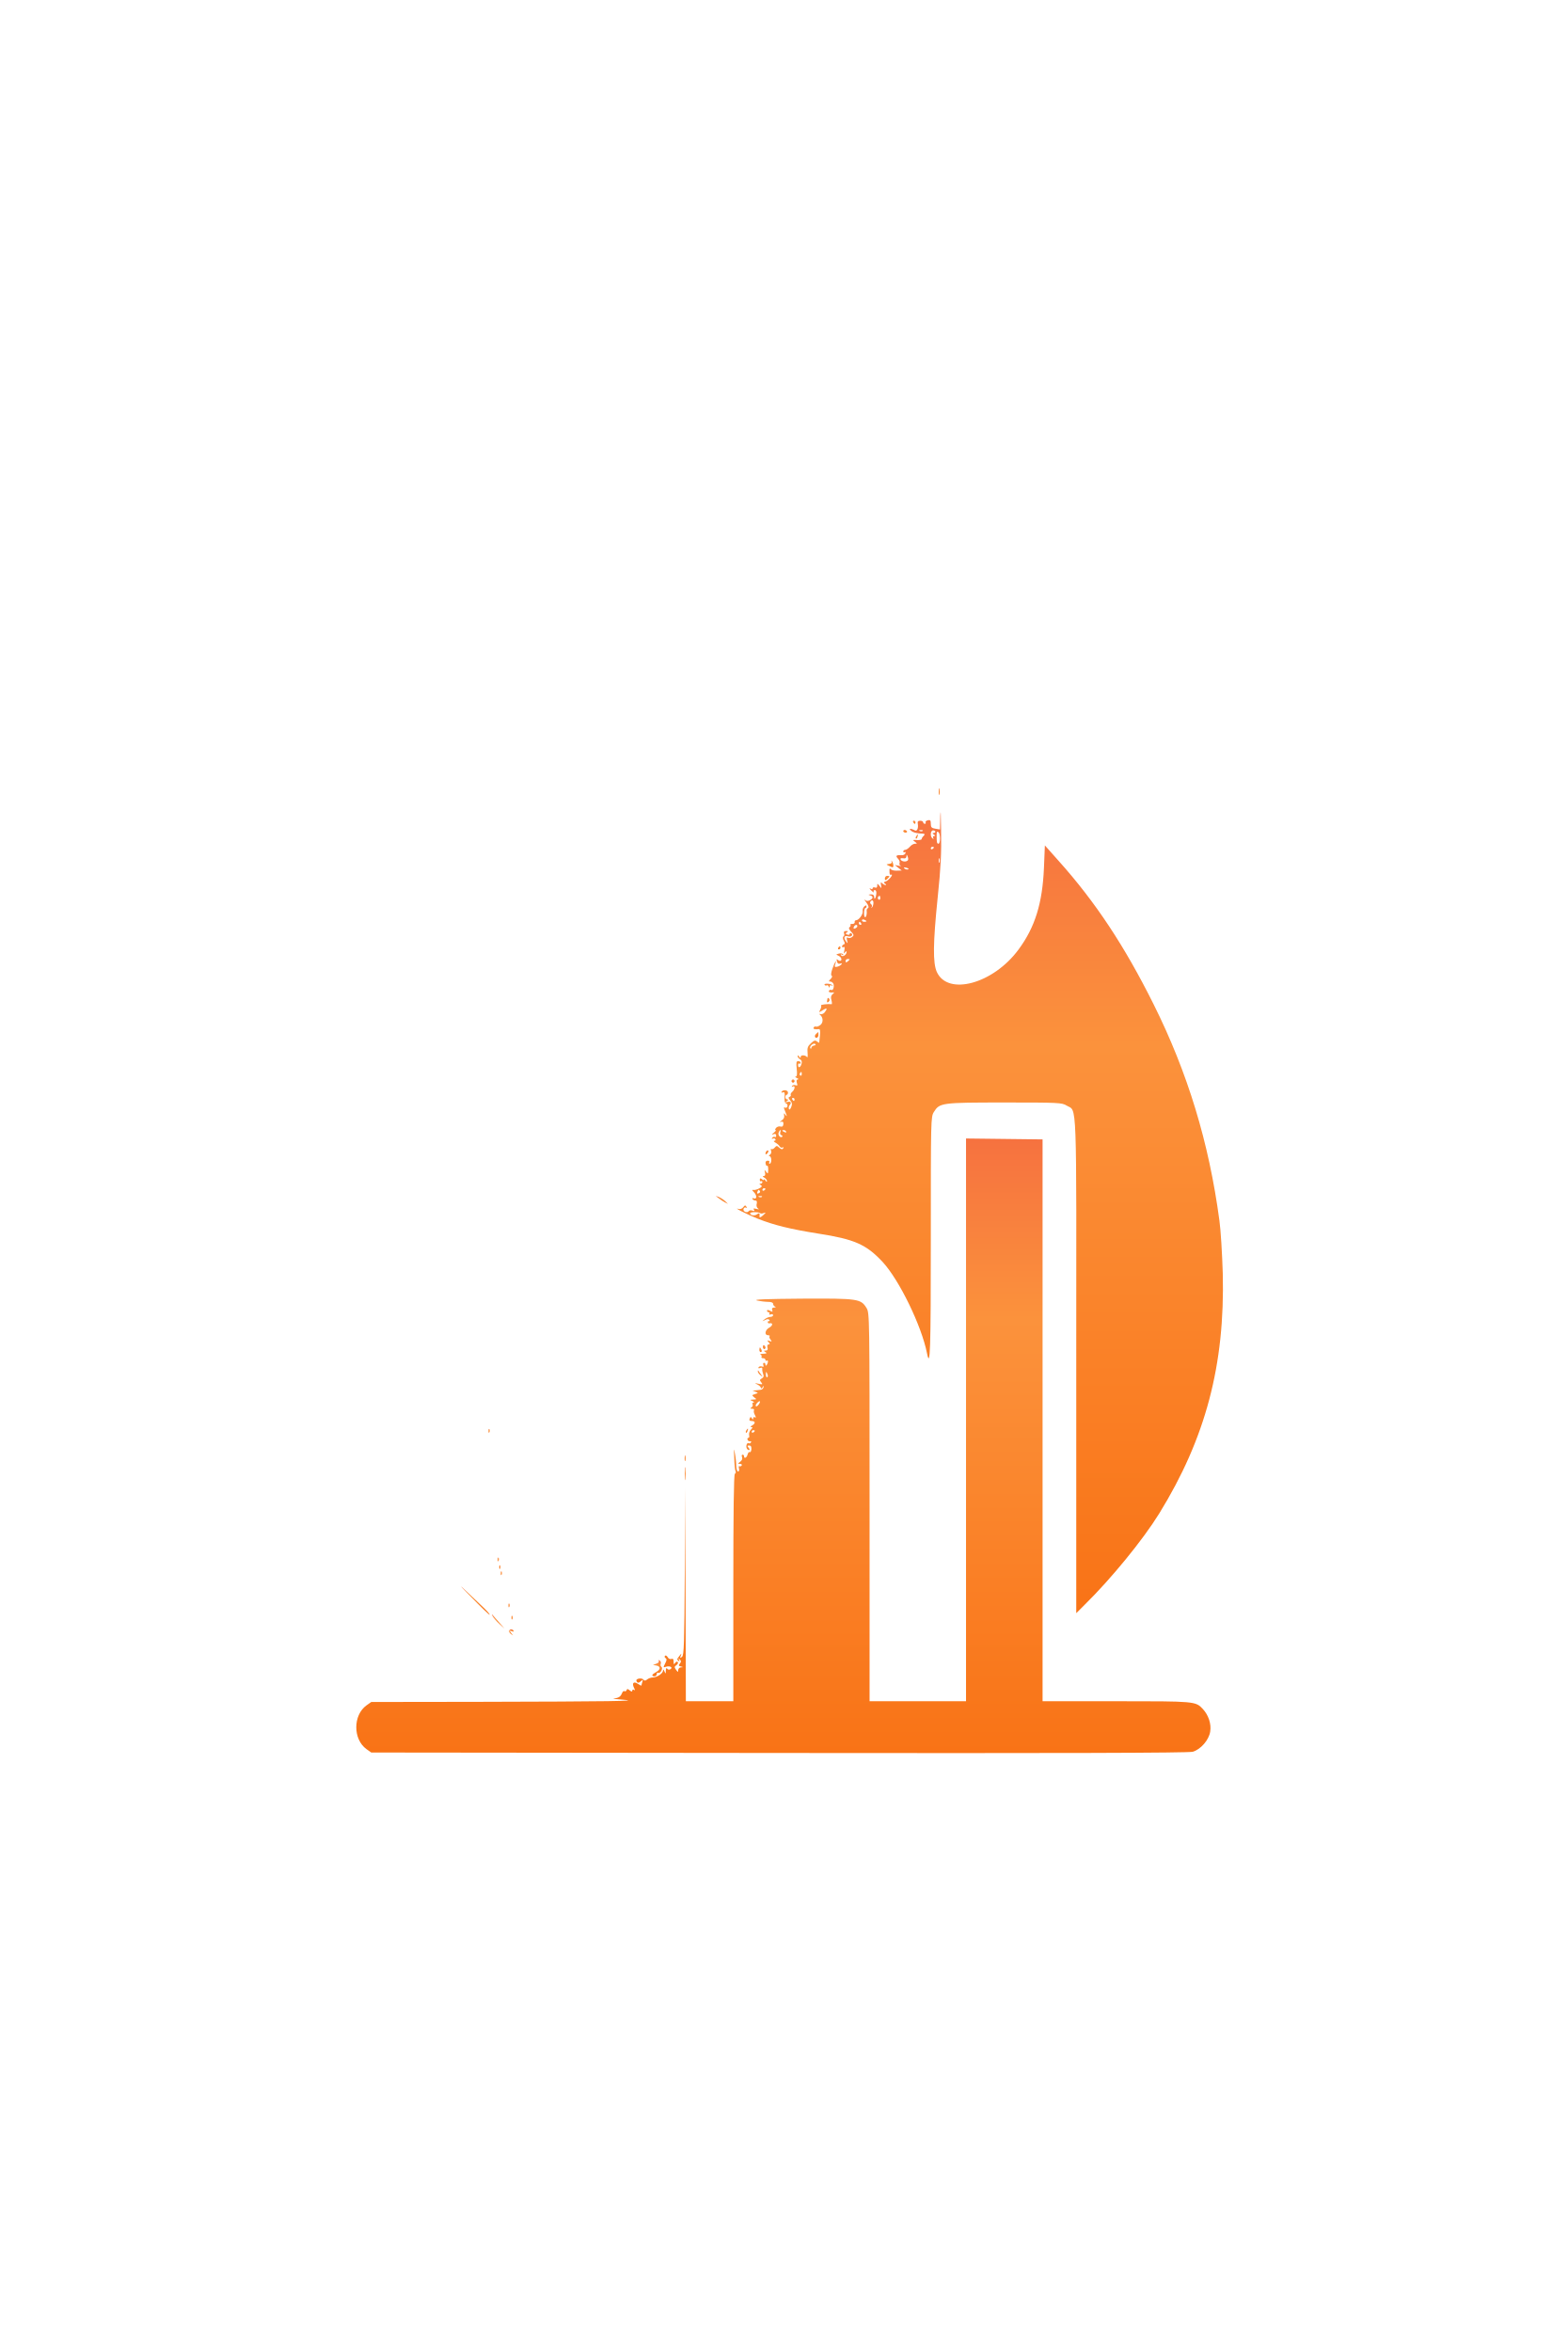
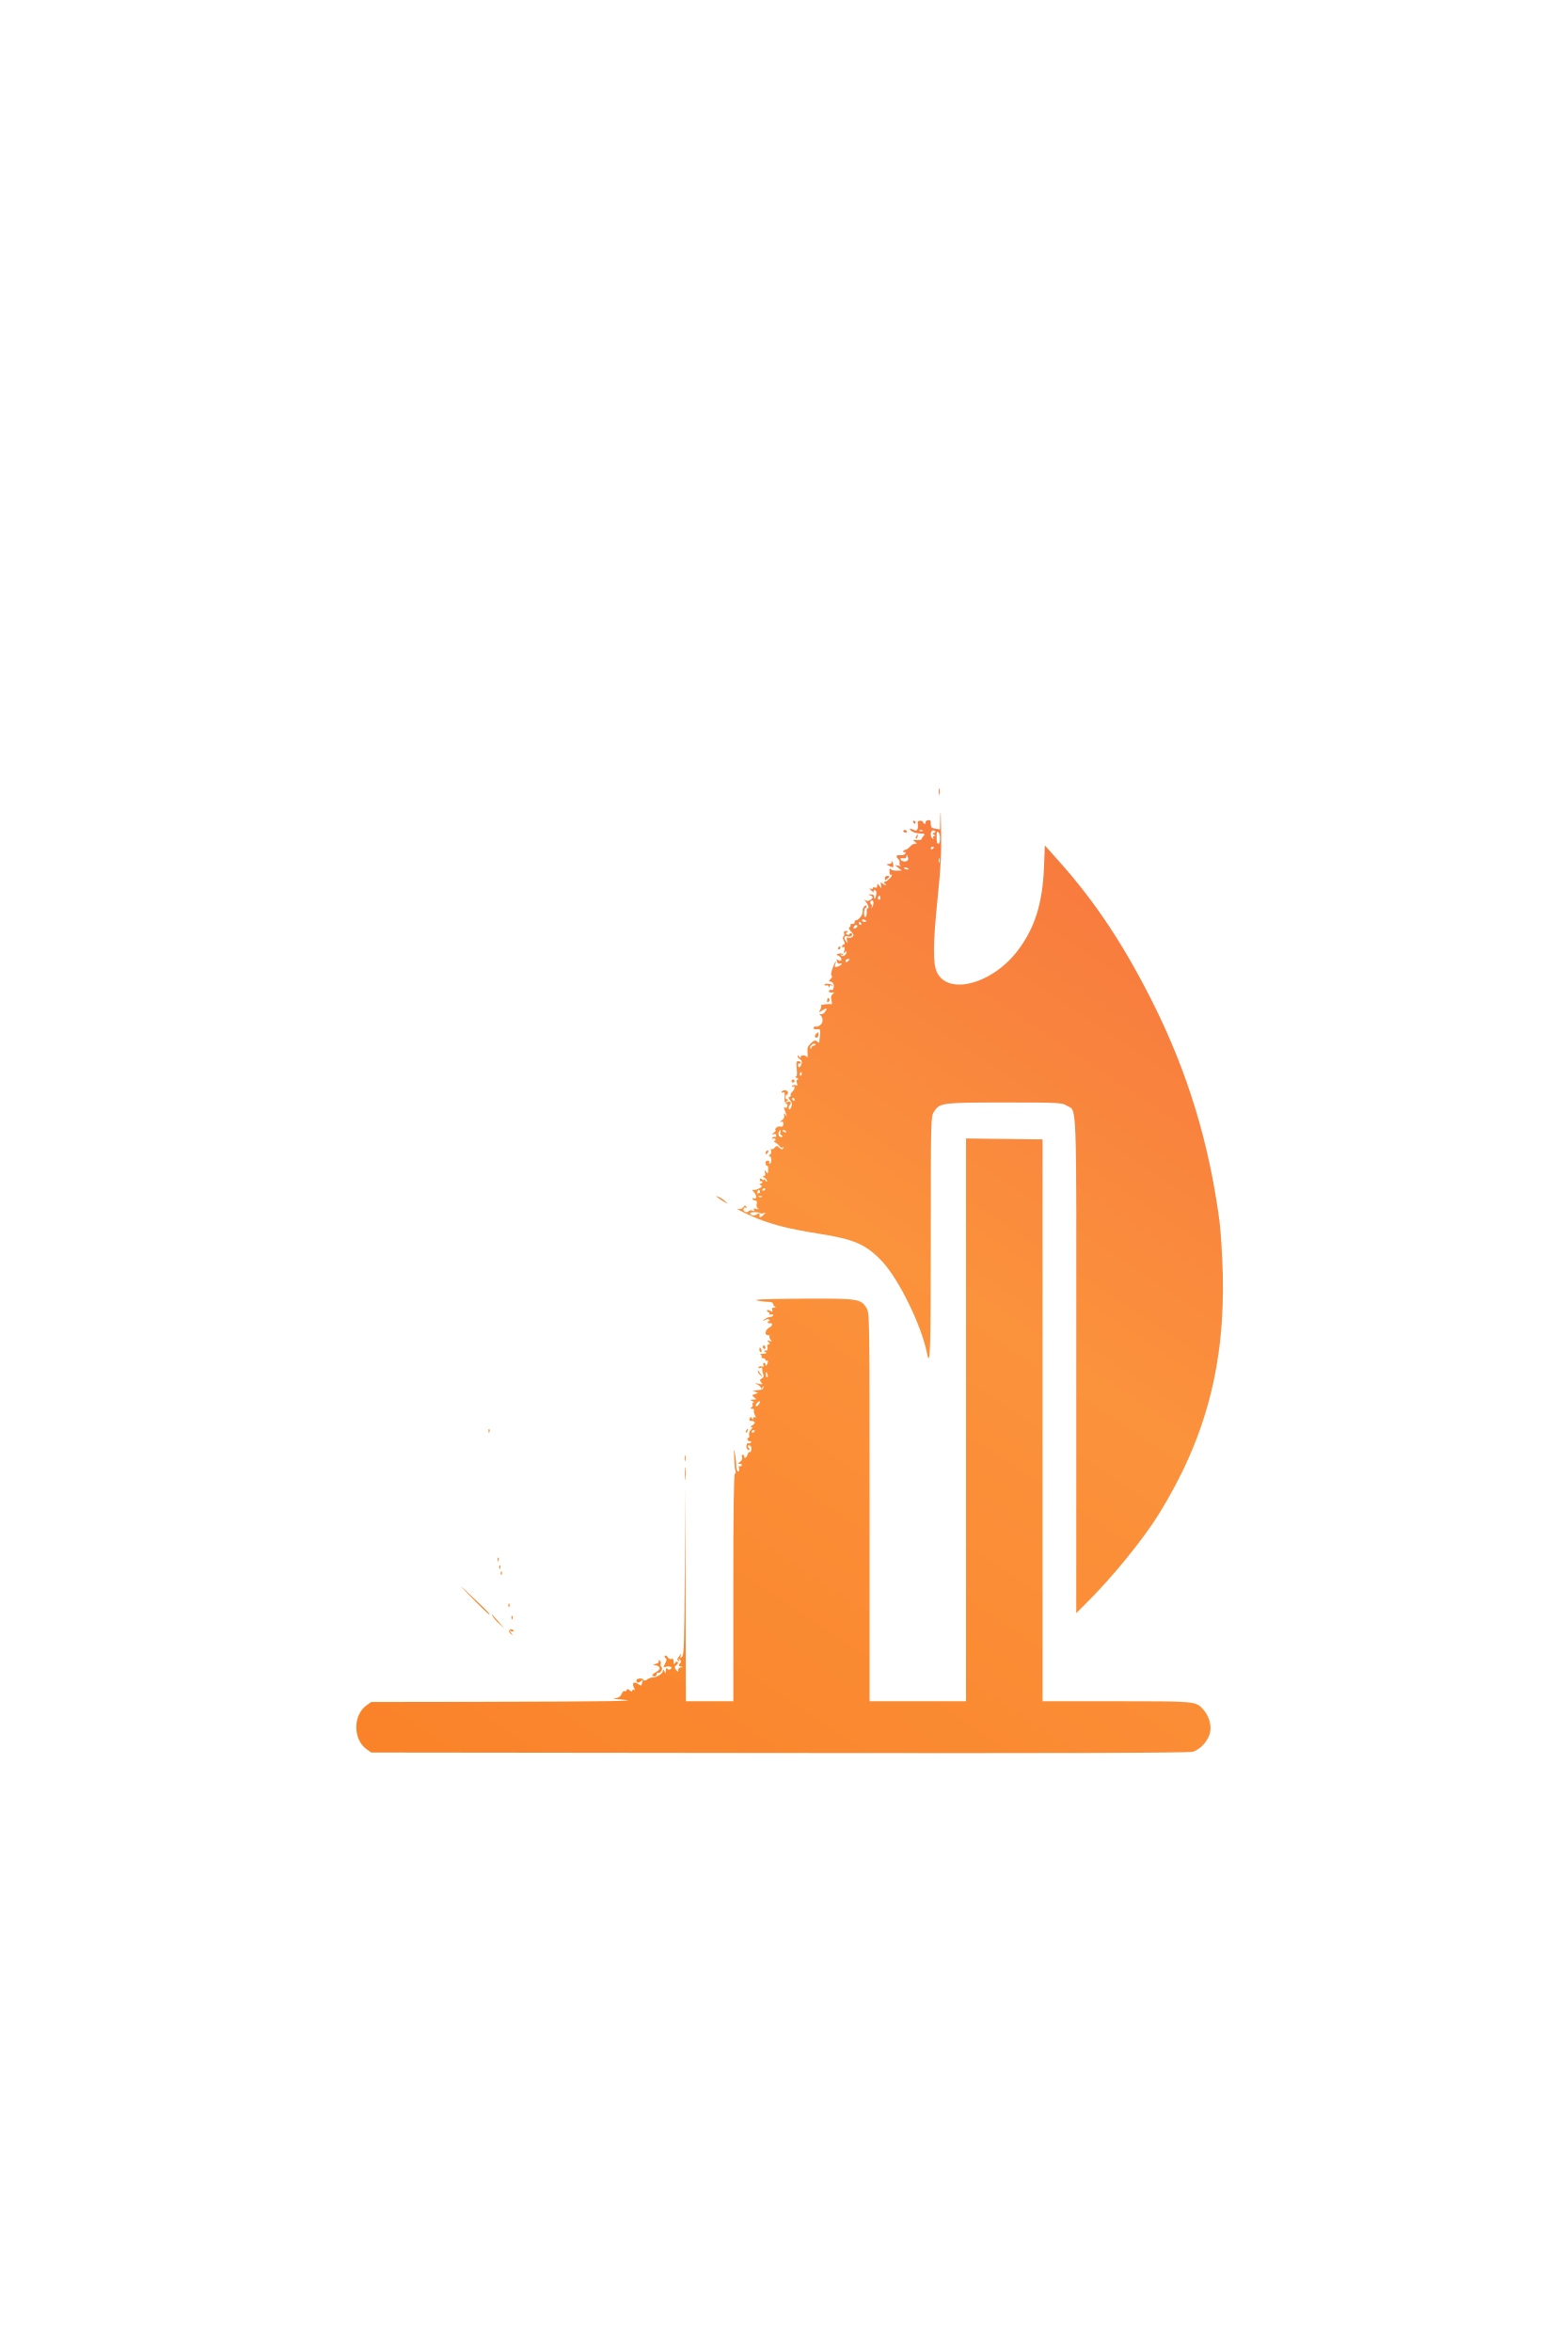
<svg xmlns="http://www.w3.org/2000/svg" version="1.0" width="1024pt" height="1536pt" viewBox="0 0 1024 1536" preserveAspectRatio="xMidYMid meet">
  <defs>
-     <linearGradient id="logoGradient" x1="0%" y1="0%" x2="100%" y2="100%" gradientUnits="objectBoundingBox" gradientTransform="rotate(45)">
+     <linearGradient id="logoGradient" x1="0" y1="0" x2="10240" y2="15360" gradientUnits="userSpaceOnUse">
      <stop offset="0%" stop-color="#f97316" />
      <stop offset="50%" stop-color="#fb923c" />
      <stop offset="100%" stop-color="#ef4444" />
    </linearGradient>
  </defs>
  <g transform="translate(0,1536) scale(0.1,-0.1)" fill="url(#logoGradient)" stroke="none" style="fill: url(#logoGradient) !important;">
    <path fill="url(#logoGradient)" d="M6132 10190 c0 -19 2 -27 5 -17 2 9 2 25 0 35 -3 9 -5 1 -5 -18z" />
    <path fill="url(#logoGradient)" d="M6142 10034 l-2 -91 -30 5 c-25 4 -30 9 -30 32 0 23 -4 27 -20 23 -11 -3 -17 -9 -14 -14 3 -5 0 -9 -5 -9 -6 0 -11 5 -11 10 0 6 -9 10 -19 10 -15 0 -19 -6 -16 -20 5 -28 -5 -51 -19 -43 -6 4 -17 8 -25 10 -11 1 -11 -1 1 -13 8 -8 33 -16 55 -17 34 -1 38 -3 27 -15 -8 -7 -14 -17 -14 -22 0 -4 -14 -7 -31 -6 -28 2 -29 1 -13 -11 16 -12 16 -13 1 -13 -10 0 -25 -9 -34 -20 -10 -11 -23 -20 -30 -20 -7 0 -13 -5 -13 -11 0 -5 4 -7 10 -4 5 3 7 0 4 -8 -3 -8 -15 -13 -27 -12 -33 2 -39 -4 -22 -22 9 -9 14 -21 11 -29 -3 -7 0 -15 7 -18 7 -3 1 -3 -13 0 l-25 5 22 -18 23 -18 -33 -1 c-17 -1 -35 4 -39 10 -5 7 -8 5 -8 -6 0 -29 1 -33 11 -30 18 4 -16 -38 -35 -44 -15 -5 -16 -8 -5 -15 8 -5 9 -9 4 -9 -6 0 -16 5 -23 12 -9 9 -11 6 -7 -13 4 -23 4 -23 -10 -5 -14 18 -15 18 -15 2 0 -12 -5 -16 -15 -12 -8 3 -15 1 -15 -5 0 -6 -4 -7 -10 -4 -16 10 -11 -1 7 -16 9 -8 14 -9 10 -3 -3 6 0 11 7 11 8 0 12 -10 10 -25 -3 -28 -14 -43 -14 -19 0 11 -8 17 -22 16 -17 -1 -19 -2 -5 -6 22 -6 22 -20 -1 -32 -13 -7 -23 -6 -32 2 -7 7 -4 -1 9 -17 14 -19 18 -32 11 -36 -6 -4 -10 -11 -9 -16 3 -20 -2 -44 -10 -44 -4 0 -8 13 -7 30 1 16 4 30 9 30 4 0 7 5 7 11 0 8 -4 8 -14 0 -8 -7 -13 -21 -11 -31 4 -20 -25 -60 -44 -60 -6 0 -10 -6 -8 -12 1 -7 -6 -12 -15 -12 -10 1 -16 -2 -13 -6 3 -5 0 -12 -6 -15 -7 -5 -3 -15 11 -30 18 -19 19 -24 6 -34 -8 -7 -21 -9 -27 -5 -9 5 -10 0 -6 -17 6 -23 5 -23 -8 -5 -17 23 -10 39 15 31 20 -6 36 10 20 20 -5 3 -10 2 -10 -4 0 -6 -7 -8 -16 -4 -13 5 -13 7 -2 14 10 7 8 9 -6 9 -12 0 -16 -5 -13 -15 4 -8 2 -17 -3 -20 -6 -4 -6 -14 1 -28 9 -16 9 -22 0 -25 -6 -2 -11 -8 -11 -13 0 -6 5 -7 10 -4 7 4 9 -3 5 -22 -5 -21 -4 -24 4 -13 6 8 11 10 11 4 0 -20 -27 -37 -36 -23 -5 8 -3 9 6 4 8 -5 11 -4 7 3 -4 5 -17 8 -29 4 -16 -4 -18 -7 -8 -10 8 -3 18 -10 22 -16 11 -16 -2 -28 -17 -16 -11 9 -12 7 -8 -9 3 -13 10 -18 21 -14 9 4 13 2 9 -4 -4 -6 -16 -13 -27 -16 -18 -4 -20 -2 -14 16 12 39 -4 13 -19 -30 -9 -26 -11 -43 -4 -46 5 -1 2 -11 -7 -20 -14 -14 -15 -17 -3 -17 8 0 17 -7 21 -15 7 -19 -3 -47 -14 -40 -5 3 -11 1 -15 -5 -6 -9 7 -14 30 -11 6 1 3 -4 -6 -11 -11 -9 -14 -21 -8 -40 4 -15 4 -27 1 -26 -24 3 -74 -3 -69 -8 3 -4 1 -16 -5 -27 -11 -21 -11 -21 16 -4 28 18 33 12 13 -14 -7 -9 -19 -14 -27 -12 -10 3 -11 2 -4 -4 22 -17 23 -53 1 -68 -11 -8 -24 -12 -28 -9 -4 2 -10 0 -14 -6 -6 -10 7 -14 33 -11 9 1 11 -10 8 -41 -2 -24 -5 -45 -5 -47 -1 -2 -7 2 -15 8 -11 9 -19 7 -39 -12 -21 -19 -25 -31 -22 -62 2 -21 0 -34 -3 -29 -11 15 -42 16 -42 2 0 -9 -3 -9 -10 2 -6 9 -10 10 -10 3 0 -7 7 -16 16 -21 11 -6 14 -16 9 -31 -7 -24 -22 -28 -22 -6 0 8 4 12 9 9 4 -3 8 0 8 5 0 6 -7 11 -16 11 -13 0 -14 -9 -10 -50 4 -36 2 -50 -7 -51 -6 0 -3 -4 8 -9 11 -5 14 -9 7 -9 -9 -1 -11 -8 -7 -23 6 -16 4 -20 -9 -15 -8 3 -18 1 -22 -5 -4 -7 -3 -8 4 -4 18 11 15 -19 -3 -34 -8 -7 -13 -16 -10 -20 3 -5 -1 -10 -7 -13 -10 -3 -9 -9 3 -23 13 -15 15 -25 7 -44 -6 -15 -12 -20 -15 -12 -3 7 0 19 6 26 14 16 4 26 -17 19 -15 -4 -15 -3 -2 6 10 7 11 11 3 11 -7 0 -13 7 -13 15 0 8 4 15 8 15 5 0 9 7 9 15 0 17 -32 21 -42 5 -3 -5 0 -7 9 -4 11 4 13 -2 11 -31 -2 -24 1 -38 10 -41 8 -3 11 -12 8 -20 -3 -8 -10 -11 -16 -7 -6 4 -8 0 -4 -10 4 -10 10 -25 13 -34 5 -15 4 -16 -6 -3 -9 13 -11 12 -8 -5 3 -12 -4 -25 -17 -33 -13 -9 -14 -12 -3 -8 12 3 16 -1 15 -15 -1 -14 -7 -19 -19 -16 -9 3 -22 -1 -29 -9 -6 -8 -8 -14 -3 -14 5 0 0 -8 -11 -17 -16 -13 -17 -15 -2 -10 11 4 17 1 17 -9 0 -8 -4 -13 -9 -9 -5 3 -13 0 -17 -6 -4 -7 -3 -9 4 -5 6 3 13 2 17 -4 3 -5 0 -10 -7 -10 -7 0 -4 -6 7 -12 11 -6 24 -17 28 -25 5 -7 13 -10 19 -7 7 5 8 2 4 -5 -6 -9 -12 -8 -26 4 -15 14 -18 14 -30 0 -7 -8 -16 -12 -21 -9 -5 3 -6 -2 -2 -11 3 -10 0 -21 -8 -26 -8 -5 -9 -9 -3 -9 6 0 12 -11 12 -25 0 -14 -5 -25 -10 -25 -5 0 -6 5 -3 10 3 6 -1 10 -9 10 -15 0 -19 -10 -13 -27 1 -5 5 -7 9 -6 4 2 6 -11 6 -27 -1 -27 -2 -28 -14 -12 -12 15 -12 15 -7 -5 3 -16 1 -23 -8 -23 -10 -1 -8 -4 4 -11 9 -5 17 -15 17 -22 0 -7 -4 -6 -10 3 -5 8 -10 11 -10 6 0 -5 -6 -3 -13 3 -10 8 -14 7 -14 -4 0 -8 4 -12 9 -9 4 3 8 0 8 -5 0 -6 -6 -11 -12 -11 -10 0 -9 -3 1 -9 11 -7 9 -12 -10 -22 -13 -7 -30 -12 -38 -10 -10 2 -10 -2 3 -14 21 -21 21 -49 0 -41 -8 3 -12 2 -9 -4 3 -6 12 -10 20 -10 8 0 11 -7 8 -21 -4 -12 0 -25 8 -31 10 -6 7 -7 -10 -3 -18 5 -22 4 -16 -6 6 -9 3 -10 -10 -5 -10 4 -21 2 -25 -4 -10 -15 -40 -1 -33 16 3 8 10 11 16 7 6 -4 7 -1 2 7 -6 10 -11 10 -20 -4 -8 -10 -20 -14 -31 -11 -41 13 56 -36 126 -64 109 -43 213 -68 394 -97 239 -37 314 -71 421 -185 109 -118 254 -416 290 -596 21 -106 25 12 25 749 0 778 0 794 20 826 37 60 49 62 462 62 352 0 375 -1 405 -20 69 -42 64 93 63 -1698 l0 -1617 55 55 c173 170 380 423 487 596 303 491 430 971 415 1569 -4 127 -13 282 -22 345 -68 508 -207 965 -430 1412 -190 381 -380 668 -621 937 l-89 100 -6 -147 c-10 -231 -58 -387 -166 -533 -165 -224 -462 -305 -534 -146 -26 59 -25 185 6 487 20 192 25 288 22 436 -1 104 -3 148 -5 98z m-115 -100 c-3 -3 -12 -4 -19 -1 -8 3 -5 6 6 6 11 1 17 -2 13 -5z m83 -6 c0 -4 -6 -8 -12 -8 -9 0 -8 -4 2 -10 11 -7 11 -10 2 -10 -7 0 -10 -5 -6 -12 4 -7 3 -8 -4 -4 -18 11 -15 53 3 53 8 0 15 -4 15 -9z m30 -44 c0 -19 -4 -34 -10 -34 -10 0 -12 10 -12 50 0 29 1 32 12 25 6 -3 10 -22 10 -41z m-40 -58 c0 -3 -4 -8 -10 -11 -5 -3 -10 -1 -10 4 0 6 5 11 10 11 6 0 10 -2 10 -4z m-173 -87 c-14 -10 -40 -4 -45 9 -2 7 5 9 17 7 14 -3 21 1 22 13 0 14 2 13 8 -3 5 -12 4 -23 -2 -26z m210 -11 c-3 -7 -5 -2 -5 12 0 14 2 19 5 13 2 -7 2 -19 0 -25z m-206 -46 c-7 -2 -18 1 -23 6 -8 8 -4 9 13 5 13 -4 18 -8 10 -11z m-181 -188 c0 -8 -5 -12 -10 -9 -6 4 -8 11 -5 16 9 14 15 11 15 -7z m-45 -34 c-1 -11 -5 -23 -10 -27 -4 -5 -5 -3 -1 4 3 6 2 14 -4 18 -6 4 -8 11 -5 16 10 16 22 10 20 -11z m-45 -116 c0 -2 -7 -4 -15 -4 -8 0 -15 4 -15 10 0 5 7 7 15 4 8 -4 15 -8 15 -10z m-35 -14 c3 -5 1 -10 -4 -10 -6 0 -11 5 -11 10 0 6 2 10 4 10 3 0 8 -4 11 -10z m-25 -19 c0 -5 -7 -11 -14 -14 -10 -4 -13 -1 -9 9 6 15 23 19 23 5z m-50 -216 c0 -2 -6 -8 -13 -14 -10 -8 -14 -7 -14 2 0 8 6 14 14 14 7 0 13 -1 13 -2z m-232 -563 c-10 -2 -18 -8 -18 -14 0 -6 -3 -8 -6 -5 -11 10 17 38 30 30 7 -5 5 -9 -6 -11z m-81 -187 c0 -8 -4 -12 -9 -9 -5 3 -6 10 -3 15 9 13 12 11 12 -6z m-47 -165 c0 -5 -2 -10 -4 -10 -3 0 -8 5 -11 10 -3 6 -1 10 4 10 6 0 11 -4 11 -10z m-93 -214 c-3 -8 -1 -17 6 -19 7 -2 10 -7 7 -10 -11 -12 -31 10 -24 26 3 9 8 17 11 17 3 0 3 -6 0 -14z m38 4 c3 -6 -1 -7 -9 -4 -18 7 -21 14 -7 14 6 0 13 -4 16 -10z m-135 -374 c0 -3 -4 -8 -10 -11 -5 -3 -10 -1 -10 4 0 6 5 11 10 11 6 0 10 -2 10 -4z m-36 -15 c3 -5 -1 -11 -9 -14 -9 -4 -12 -1 -8 9 6 16 10 17 17 5z m13 -37 c-3 -3 -12 -4 -19 -1 -8 3 -5 6 6 6 11 1 17 -2 13 -5z m-11 -107 c3 -3 13 -3 22 1 16 5 16 4 0 -11 -18 -18 -29 -22 -27 -9 3 19 -2 23 -16 12 -15 -12 -45 -8 -45 7 0 9 57 9 66 0z" />
    <path fill="url(#logoGradient)" d="M5965 9990 c3 -5 8 -10 11 -10 2 0 4 5 4 10 0 6 -5 10 -11 10 -5 0 -7 -4 -4 -10z" />
    <path fill="url(#logoGradient)" d="M5900 9932 c0 -5 7 -9 15 -9 8 0 12 4 9 9 -3 4 -9 8 -15 8 -5 0 -9 -4 -9 -8z" />
    <path fill="url(#logoGradient)" d="M5985 9899 c-4 -6 -5 -12 -2 -15 2 -3 7 2 10 11 7 17 1 20 -8 4z" />
    <path fill="url(#logoGradient)" d="M5824 9733 c4 -7 -2 -13 -16 -15 -22 -3 -22 -3 3 -14 22 -11 25 -10 24 7 -1 10 -5 22 -10 26 -4 5 -5 3 -1 -4z" />
    <path fill="url(#logoGradient)" d="M5780 9624 c0 -14 3 -14 15 -4 8 7 15 14 15 16 0 2 -7 4 -15 4 -8 0 -15 -7 -15 -16z" />
    <path fill="url(#logoGradient)" d="M5475 9170 c-3 -5 -1 -10 4 -10 6 0 11 5 11 10 0 6 -2 10 -4 10 -3 0 -8 -4 -11 -10z" />
    <path fill="url(#logoGradient)" d="M5386 8928 c3 -4 9 -6 14 -3 4 3 11 -1 13 -7 4 -10 6 -10 6 0 1 8 6 10 14 6 6 -4 8 -3 4 2 -10 11 -58 14 -51 2z" />
    <path fill="url(#logoGradient)" d="M5403 8828 c-2 -16 1 -18 10 -9 7 7 8 14 1 21 -6 6 -10 2 -11 -12z" />
    <path fill="url(#logoGradient)" d="M5335 8612 c-15 -10 -16 -29 -2 -29 7 0 13 9 13 19 0 10 0 18 -1 18 0 0 -4 -4 -10 -8z" />
    <path fill="url(#logoGradient)" d="M5170 8300 c0 -5 5 -10 10 -10 6 0 10 5 10 10 0 6 -4 10 -10 10 -5 0 -10 -4 -10 -10z" />
    <path fill="url(#logoGradient)" d="M6310 6088 l0 -1838 -315 0 -315 0 0 1268 c0 1253 0 1267 -20 1300 -37 60 -54 63 -423 61 -236 -2 -320 -5 -292 -12 22 -5 55 -9 73 -9 20 0 32 -5 32 -13 0 -7 6 -16 13 -18 7 -3 4 -6 -7 -6 -12 -1 -16 -6 -12 -16 4 -13 2 -14 -14 -5 -14 7 -20 7 -20 0 0 -5 5 -10 11 -10 5 0 7 -4 4 -10 -3 -6 1 -7 9 -4 9 3 16 1 16 -5 0 -6 -8 -11 -18 -11 -10 0 -27 -7 -38 -16 -18 -15 -18 -15 3 -5 15 8 24 8 28 1 4 -6 3 -9 -2 -8 -4 2 -8 -1 -8 -7 0 -5 5 -9 12 -7 23 5 22 -15 -2 -28 -28 -15 -34 -50 -8 -50 9 0 13 -3 10 -7 -4 -3 -1 -13 6 -21 10 -13 9 -15 -7 -9 -16 6 -17 5 -6 -8 10 -12 10 -15 0 -15 -7 0 -10 -8 -7 -20 4 -14 0 -20 -11 -20 -15 0 -15 -2 -2 -10 12 -7 8 -10 -15 -11 -16 0 -24 -3 -17 -6 6 -2 10 -9 6 -14 -3 -5 2 -9 10 -9 9 0 16 -5 16 -11 0 -5 4 -8 9 -5 5 4 8 -1 7 -9 -3 -18 -16 -32 -16 -17 0 7 -4 12 -10 12 -5 0 -7 -7 -4 -15 4 -11 2 -13 -9 -9 -8 3 -18 1 -22 -5 -4 -7 0 -8 10 -5 11 5 16 2 14 -7 -1 -8 2 -22 6 -33 6 -13 3 -21 -9 -28 -14 -8 -15 -12 -4 -25 11 -14 10 -16 -17 -10 -27 6 -28 5 -7 -5 12 -6 22 -16 22 -22 0 -6 5 -4 11 4 9 13 10 13 6 0 -2 -8 -10 -16 -18 -16 -8 -1 -23 -3 -34 -4 l-20 -1 20 -8 c19 -8 19 -8 -3 -15 -22 -7 -22 -8 -5 -22 17 -12 16 -13 -7 -14 -23 -1 -23 -2 -5 -10 11 -5 14 -9 7 -9 -7 -1 -10 -6 -6 -12 3 -6 0 -15 -7 -20 -11 -7 -10 -9 4 -9 10 0 15 -4 12 -10 -3 -5 -1 -19 6 -31 8 -15 8 -19 0 -15 -6 4 -11 1 -11 -6 0 -11 -2 -10 -9 0 -7 11 -9 11 -14 -2 -5 -11 -1 -16 13 -16 25 0 26 -16 3 -29 -12 -7 -13 -11 -5 -11 10 0 9 -4 -3 -16 -9 -10 -14 -25 -12 -35 3 -11 1 -19 -5 -19 -5 0 -8 -6 -5 -12 2 -7 10 -12 16 -10 7 1 10 -2 6 -8 -3 -6 -10 -8 -15 -5 -10 6 -19 -16 -13 -32 3 -7 9 -13 15 -13 6 0 6 6 -2 15 -10 12 -10 15 4 15 11 0 15 -8 14 -24 -1 -14 -6 -22 -11 -19 -4 3 -11 -4 -14 -16 -5 -21 -23 -30 -23 -11 0 6 -4 10 -10 10 -5 0 -7 -7 -3 -16 4 -11 -1 -22 -12 -30 -17 -13 -17 -14 -1 -14 9 0 14 -5 11 -10 -4 -6 -10 -8 -15 -5 -4 3 -6 -4 -3 -15 3 -11 0 -20 -6 -20 -6 0 -11 17 -12 38 0 20 -4 57 -9 82 -6 37 -7 31 -4 -32 1 -43 5 -82 9 -87 3 -5 1 -12 -5 -16 -7 -4 -10 -256 -10 -746 l0 -739 -155 0 -155 0 -2 698 -3 697 -2 -546 c-3 -474 -5 -548 -18 -559 -13 -11 -14 -10 -9 6 8 20 6 19 -14 -8 -10 -12 -10 -18 -1 -24 8 -5 10 -3 4 7 -6 11 -5 12 5 2 10 -10 11 -15 1 -27 -10 -12 -9 -15 6 -19 17 -4 17 -5 1 -6 -10 0 -18 -9 -18 -18 0 -15 -2 -14 -14 2 -12 17 -12 21 3 31 9 7 12 16 8 20 -4 5 -12 2 -17 -6 -8 -12 -10 -10 -10 9 0 16 -4 21 -15 17 -8 -3 -19 2 -24 12 -5 9 -13 13 -17 9 -5 -5 -3 -11 3 -15 9 -6 9 -14 -2 -35 -14 -27 -13 -28 5 -22 25 8 48 -4 29 -16 -8 -5 -17 -3 -21 4 -5 7 -8 2 -9 -13 0 -23 -1 -23 -9 -5 -6 13 -9 15 -9 5 -1 -19 -39 -44 -67 -45 -12 0 -29 -6 -37 -13 -10 -9 -17 -9 -22 -3 -9 16 -54 10 -48 -6 6 -16 15 -16 32 0 11 10 13 9 7 -6 -3 -10 -6 -21 -6 -24 0 -3 -11 2 -24 11 -28 18 -40 4 -24 -28 7 -13 7 -16 -1 -12 -6 4 -11 2 -11 -5 0 -8 -5 -7 -17 2 -13 11 -17 11 -20 1 -3 -6 -9 -10 -14 -6 -5 3 -12 -3 -16 -13 -9 -23 -22 -32 -53 -35 -14 -1 13 -5 60 -8 121 -9 -81 -12 -945 -14 l-700 -1 -31 -22 c-89 -64 -89 -222 0 -286 l31 -22 2665 -3 c1840 -2 2676 0 2701 8 52 15 106 77 114 132 8 50 -11 107 -48 147 -47 51 -52 51 -567 51 l-480 0 0 1835 0 1834 -250 3 -250 3 0 -1837z m-1297 297 c4 -8 3 -16 -1 -19 -4 -3 -9 4 -9 15 -2 23 3 25 10 4z m-55 -194 c-7 -11 -16 -18 -20 -15 -4 3 -2 11 5 19 18 21 29 18 15 -4z m-28 -175 c0 -3 -4 -8 -10 -11 -5 -3 -10 -1 -10 4 0 6 5 11 10 11 6 0 10 -2 10 -4z" />
    <path fill="url(#logoGradient)" d="M5007 7843 c-4 -3 -7 -11 -7 -17 0 -6 5 -5 12 2 6 6 9 14 7 17 -3 3 -9 2 -12 -2z" />
    <path fill="url(#logoGradient)" d="M4695 7534 c11 -8 29 -20 40 -26 l20 -10 -20 19 c-11 10 -29 22 -40 26 l-20 7 20 -16z" />
    <path fill="url(#logoGradient)" d="M4983 6565 c0 -8 4 -15 9 -15 4 0 8 4 8 9 0 6 -4 12 -8 15 -5 3 -9 -1 -9 -9z" />
    <path fill="url(#logoGradient)" d="M4960 6545 c0 -8 4 -15 10 -15 5 0 7 7 4 15 -4 8 -8 15 -10 15 -2 0 -4 -7 -4 -15z" />
    <path fill="url(#logoGradient)" d="M4950 6403 c0 -6 8 -17 18 -24 16 -13 16 -13 2 6 -8 11 -16 22 -17 24 -2 2 -3 0 -3 -6z" />
    <path fill="url(#logoGradient)" d="M3191 6014 c0 -11 3 -14 6 -6 3 7 2 16 -1 19 -3 4 -6 -2 -5 -13z" />
    <path fill="url(#logoGradient)" d="M4875 6019 c-4 -6 -5 -12 -2 -15 2 -3 7 2 10 11 7 17 1 20 -8 4z" />
    <path fill="url(#logoGradient)" d="M4472 5835 c0 -16 2 -22 5 -12 2 9 2 23 0 30 -3 6 -5 -1 -5 -18z" />
    <path fill="url(#logoGradient)" d="M4473 5735 c0 -38 2 -53 4 -32 2 20 2 52 0 70 -2 17 -4 1 -4 -38z" />
    <path fill="url(#logoGradient)" d="M3251 5174 c0 -11 3 -14 6 -6 3 7 2 16 -1 19 -3 4 -6 -2 -5 -13z" />
    <path fill="url(#logoGradient)" d="M3261 5124 c0 -11 3 -14 6 -6 3 7 2 16 -1 19 -3 4 -6 -2 -5 -13z" />
    <path fill="url(#logoGradient)" d="M3271 5084 c0 -11 3 -14 6 -6 3 7 2 16 -1 19 -3 4 -6 -2 -5 -13z" />
    <path fill="url(#logoGradient)" d="M3075 4933 c65 -67 121 -120 123 -118 3 2 -15 23 -39 46 -164 157 -188 178 -84 72z" />
    <path fill="url(#logoGradient)" d="M3321 4874 c0 -11 3 -14 6 -6 3 7 2 16 -1 19 -3 4 -6 -2 -5 -13z" />
    <path fill="url(#logoGradient)" d="M3218 4805 c6 -11 25 -33 44 -50 l33 -30 -35 40 c-19 22 -39 45 -44 50 -5 6 -4 1 2 -10z" />
    <path fill="url(#logoGradient)" d="M3341 4794 c0 -11 3 -14 6 -6 3 7 2 16 -1 19 -3 4 -6 -2 -5 -13z" />
    <path fill="url(#logoGradient)" d="M3326 4711 c-3 -5 2 -15 12 -22 16 -13 16 -13 2 5 -14 18 -13 19 3 13 11 -4 16 -3 12 3 -8 12 -22 13 -29 1z" />
    <path fill="url(#logoGradient)" d="M4303 4513 c4 -6 -3 -14 -16 -18 l-22 -8 23 -4 c29 -6 28 -26 -3 -43 -28 -15 -32 -27 -10 -27 8 0 15 7 15 14 0 8 4 12 9 8 6 -3 15 3 21 14 6 12 6 22 0 26 -5 3 -7 12 -4 19 3 8 0 17 -7 22 -7 4 -10 3 -6 -3z" />
  </g>
</svg>
